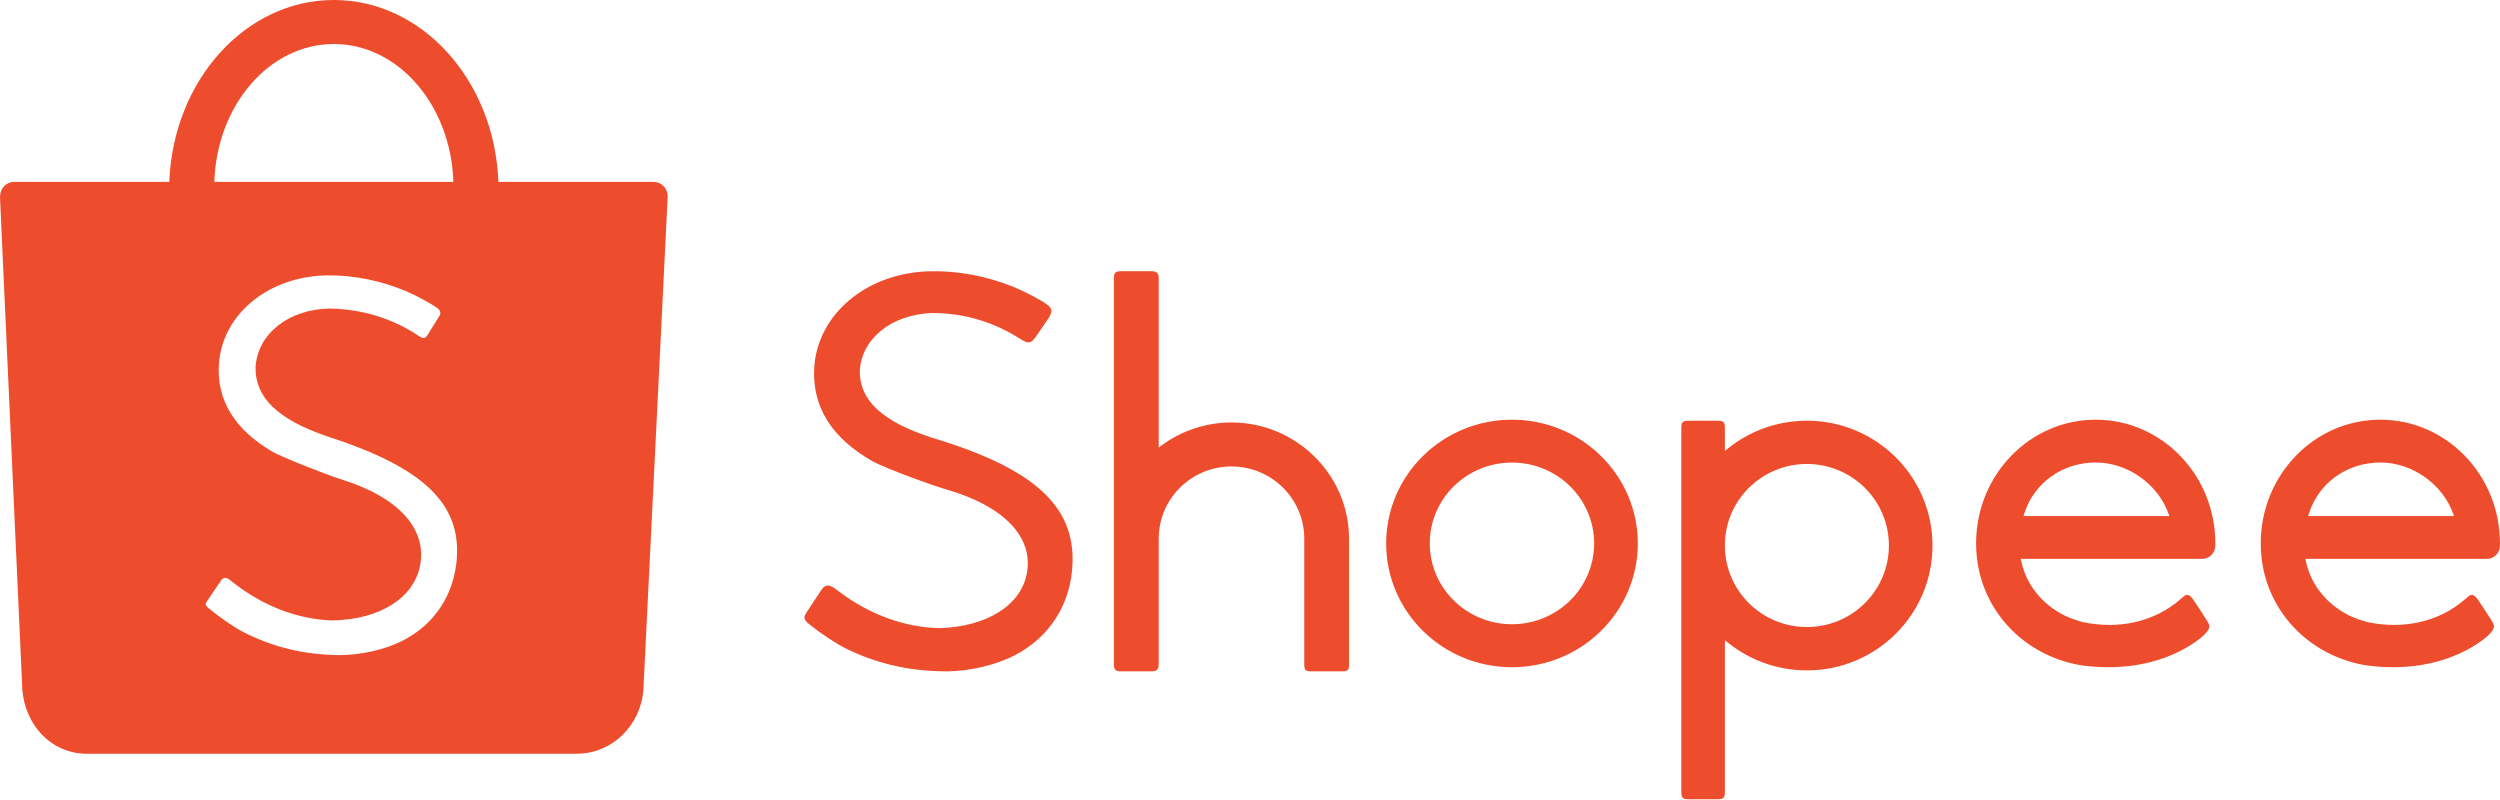
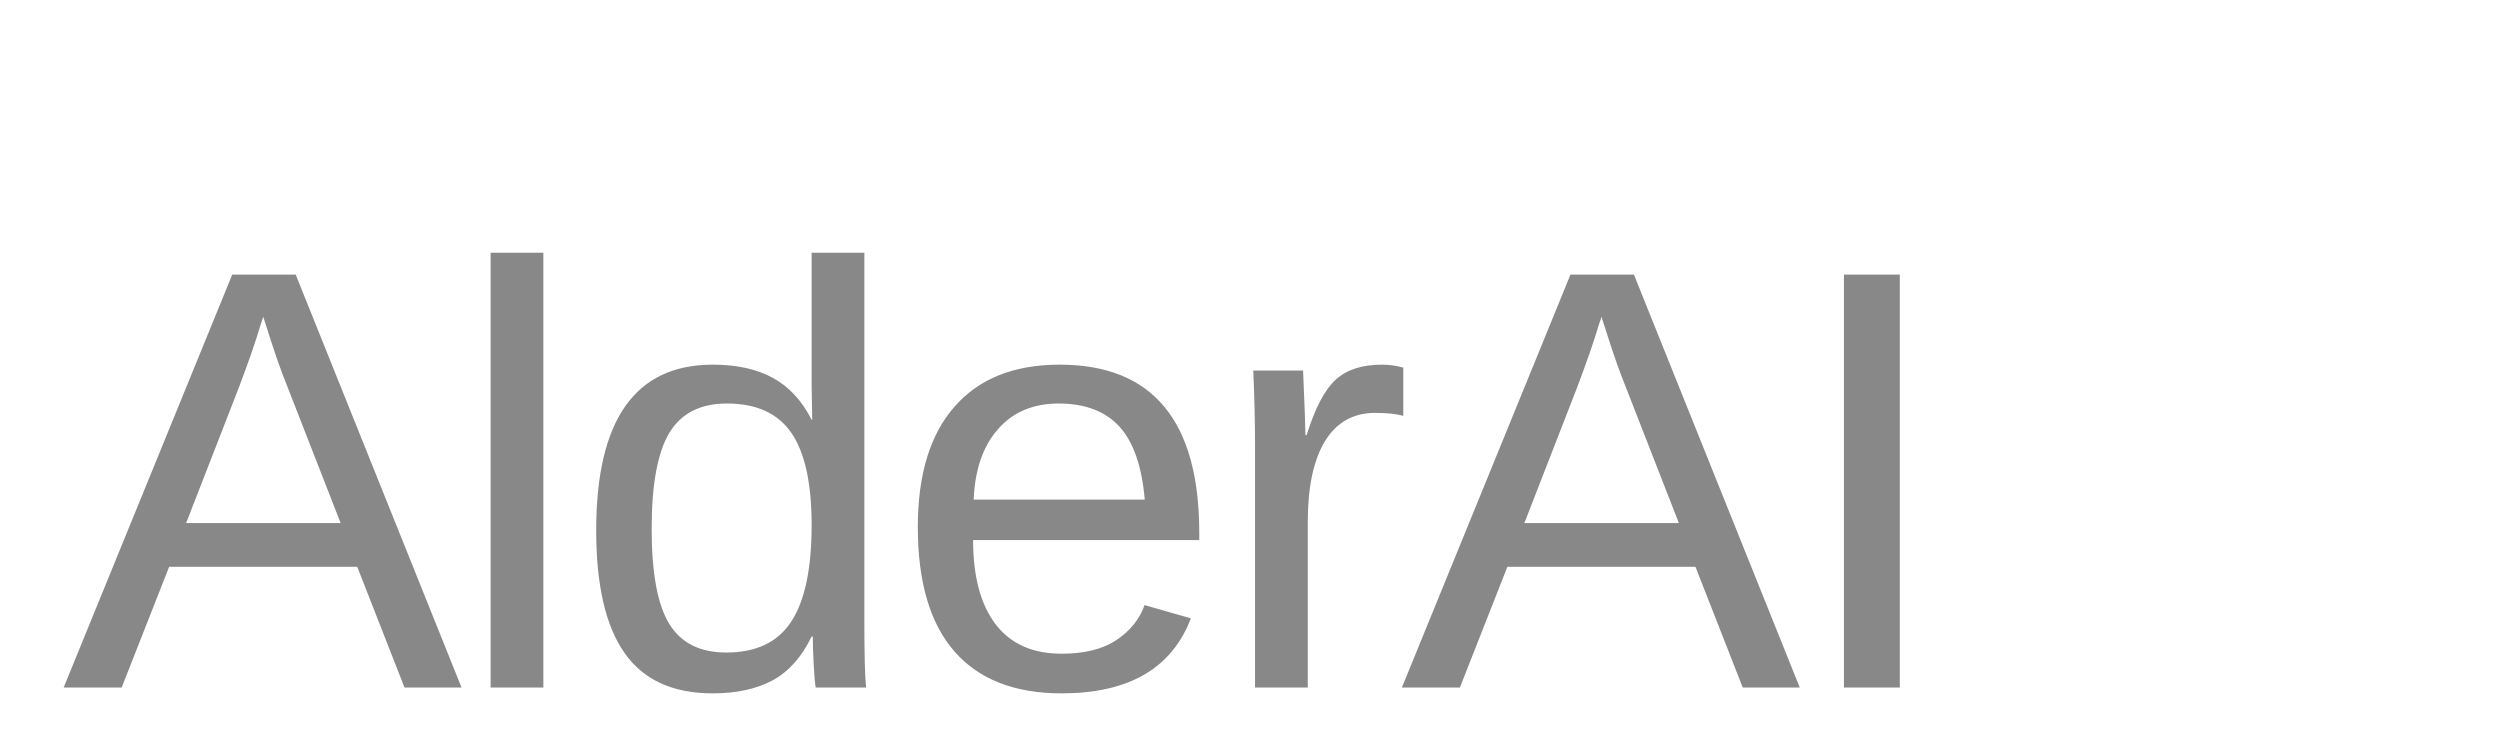
- <svg xmlns="http://www.w3.org/2000/svg" class="shopee-svg-icon _1ayx1Y XLYSy4 icon-shopee-logo" width="1000" height="319.701">
-   <g style="fill:#ee4d2d;fill-rule:evenodd">
-     <path d="M35.672 44.954c-.333 2.751-2 4.954-4.582 6.058-1.438.615-3.369.946-4.897.842-2.384-.091-4.624-.671-6.688-1.731-.738-.379-1.837-1.135-2.681-1.844-.214-.179-.239-.294-.098-.494.076-.115.217-.323.529-.779.452-.662.508-.745.559-.822.144-.222.379-.241.611-.059.024.019.024.019.043.033.038.029.038.029.128.099.091.071.144.112.166.129 2.227 1.744 4.82 2.75 7.438 2.85 3.642-.05 6.262-1.687 6.731-4.202.516-2.768-1.657-5.158-5.907-6.491-1.329-.417-4.69-1.762-5.309-2.125-2.909-1.707-4.27-3.943-4.076-6.705.296-3.828 3.85-6.684 8.341-6.703 2.008-.004 4.012.413 5.937 1.224.682.287 1.899.95 2.319 1.263.242.178.29.385.151.608-.077.13-.206.335-.475.763l-.003.005c-.355.564-.366.582-.448.714-.141.214-.306.234-.56.073-2.06-1.384-4.344-2.08-6.855-2.13-3.127.062-5.471 1.923-5.625 4.458-.041 2.29 1.676 3.961 5.386 5.236 7.53 2.42 10.411 5.256 9.869 9.729M26.373 5.427c4.902 0 8.898 4.652 9.085 10.476H17.288c.187-5.824 4.183-10.476 9.085-10.476M51.743 16.997c0-.605-.487-1.095-1.088-1.095H38.878c-.289-7.689-5.777-13.821-12.506-13.821-6.728 0-12.217 6.131-12.506 13.821l-11.794 0c-.591.011-1.067.497-1.067 1.095 0 .029.001.057.003.085h-.008l1.681 37.061c0.0.103.004.207.012.312.002.024.004.047.006.07l.004.078.004.004c.255 2.579 2.127 4.656 4.672 4.752l.006.006H44.796c.018 0.0.035 0.0.053 0.0.018 0 .035-0.0.053-0h.08l.002-.002c2.589-.071 4.687-2.177 4.908-4.788l.001-.001.002-.035c.002-.028.004-.055.006-.082.004-.066.007-.131.008-.196l1.834-37.208h-.001c.001-.019.002-.038.002-.057m124.722 24.155c.721-2.351 2.9-3.919 5.444-3.919 2.428 0 4.739 1.649 5.538 3.914l.055.156h-11.083zm13.503 3.406c.015.001.015.001.037.001.022-0.0.022-0.0.044-.001.531-.024.951-.477.951-1.027 0-.027-.001-.05-.003-.087 0-.007 0-.02 0-.064 0-5.193-4.071-9.401-9.091-9.401-5.02 0-9.091 4.208-9.091 9.401 0 .387.022.773.068 1.157l.003.02.014.101c.25 1.868 1.047 3.583 2.306 4.971-.001-.001.001.001.007.008 1.396 1.536 3.291 2.583 5.394 2.975l.028.005v-.003l.137.023c.07.012.144.024.243.039 2.767.333 5.221-.066 7.299-1.113.512-.258.972-.542 1.371-.843.128-.097.244-.19.343-.278.051-.045.092-.083.114-.105.469-.483.498-.654.215-1.095-.311-.496-.586-.918-.822-1.268-.082-.122-.154-.227-.214-.313-.033-.048-.033-.048-.054-.078-.008-.012-.008-.012-.014-.019l-.003-.004c-.256-.319-.432-.348-.716-.097-.03.027-.132.105-.15.125-1.999 1.775-4.73 2.347-7.456 1.776-.508-.136-.983-.309-1.42-.518-1.708-.857-2.918-2.383-3.268-4.149l-.028-.139zm-35.136-3.406c.721-2.351 2.9-3.919 5.444-3.919 2.428 0 4.739 1.649 5.538 3.914l.055.156h-11.083zm13.503 3.406c.015.001.015.001.037.001.022-0.0.022-0.0.044-.001.531-.024.951-.477.951-1.027 0-.027-.001-.05-.003-.087 0-.007 0-.02 0-.064 0-5.193-4.071-9.401-9.091-9.401-5.02 0-9.091 4.208-9.091 9.401 0 .387.023.773.068 1.157l.003.02.014.101c.25 1.868 1.047 3.583 2.306 4.971-.001-.001.001.001.007.008 1.396 1.536 3.291 2.583 5.394 2.975l.028.005v-.003l.137.023c.07.012.144.024.244.039 2.767.333 5.221-.066 7.299-1.113.512-.258.972-.542 1.371-.843.128-.097.244-.19.343-.278.051-.045.092-.083.114-.105.469-.483.498-.654.215-1.095-.311-.496-.586-.918-.822-1.268-.082-.122-.154-.227-.214-.313-.034-.048-.034-.048-.055-.078-.008-.012-.008-.012-.014-.019l-.002-.004c-.256-.319-.432-.348-.716-.097-.03.027-.132.105-.15.125-1.999 1.775-4.729 2.347-7.456 1.776-.508-.136-.983-.309-1.42-.518-1.708-.857-2.918-2.383-3.267-4.149l-.028-.139zm-30.013 5.178c-3.381 0-6.147-2.681-6.232-6.04v-.316c.084-3.354 2.85-6.035 6.232-6.035 3.442 0 6.233 2.774 6.233 6.196 0 3.422-2.791 6.196-6.233 6.196m.002-15.679c-2.218 0-4.337.755-6.04 2.141l-.194.157v-1.734c0-.462-.099-.564-.567-.564h-2.177c-.474 0-.568.094-.568.564v27.64c0 .454.106.564.568.564h2.177c.464 0 .567-.108.567-.564v-11.527l.194.157c1.703 1.386 3.822 2.141 6.04 2.141 5.271 0 9.545-4.248 9.545-9.488 0-5.24-4.273-9.488-9.545-9.488m-22.416 15.467c-3.449 0-6.246-2.75-6.246-6.143 0-3.393 2.797-6.143 6.246-6.143 3.449 0 6.245 2.75 6.245 6.143 0 3.393-2.796 6.143-6.245 6.143m.002-15.544c-5.282 0-9.563 4.211-9.563 9.406 0 5.194 4.281 9.406 9.563 9.406 5.282 0 9.562-4.212 9.562-9.406 0-5.195-4.281-9.406-9.562-9.406m-21.318.209c-1.928 0-3.794.62-5.342 1.766l-.188.139V23.257c0-.425-.14-.564-.565-.564h-2.278c-.46 0-.565.11-.565.564v29.283c0 .443.114.565.565.565h2.278c.423 0 .565-.146.565-.565v-9.565c.024-3.011 2.493-5.441 5.53-5.441 3.045 0 5.517 2.442 5.53 5.463v9.543c0 .484.081.565.565.565h2.273c.482 0 .565-.082.565-.565v-9.571c-.018-4.828-4.044-8.781-8.933-8.781M62.846 47.794l-.005.008c-.325.492-.461.699-.537.818-.256.381-.224.551.167.882.913.736 2.086 1.509 2.877 1.896 2.202 1.077 4.581 1.646 7.102 1.698 1.628.082 3.673-.305 5.196-.984 2.757-1.23 4.513-3.627 4.821-6.579.499-4.784-2.614-7.775-10.632-10.185l-.002-.001c-3.736-1.205-5.49-2.806-5.491-5.043.11-2.472 2.402-4.318 5.493-4.433 2.49.006 4.692.668 6.856 2.06.456.277.667.226.973-.172.035-.059.133-.201.543-.79l.001-.002c.383-.55.509-.734.54-.788.258-.486.221-.674-.245-1.005-.459-.329-1.754-1.002-2.494-1.298-2.058-.821-4.186-1.22-6.304-1.179-4.82.105-8.579 3.239-8.827 7.352-.157 2.97 1.35 5.359 4.5 7.125.883.466 4.112 1.687 5.618 2.128 4.285 1.255 6.519 3.563 6.057 6.286-.419 2.474-3.012 4.12-6.65 4.233-2.638-.055-5.296-1.022-7.604-2.756-.012-.008-.07-.052-.178-.132-.152-.113-.152-.113-.174-.13-.471-.325-.747-.298-1.035.13-.035.053-.392.596-.568.863" style="fill:#ee4d2d" transform="matrix(5.26316 0 0 5.26316 -5.262926 -10.95734)" />
-   </g>
+ <svg xmlns="http://www.w3.org/2000/svg" viewBox="0 0 200 60" preserveAspectRatio="xMidYMid meet">
+   <text x="5" y="55" style="font-family: 'Arial', 'Helvetica', sans-serif; font-weight: normal; font-size: 48px; fill: #888888; letter-spacing: -1px;">
+     AlderAI
+   </text>
</svg>
